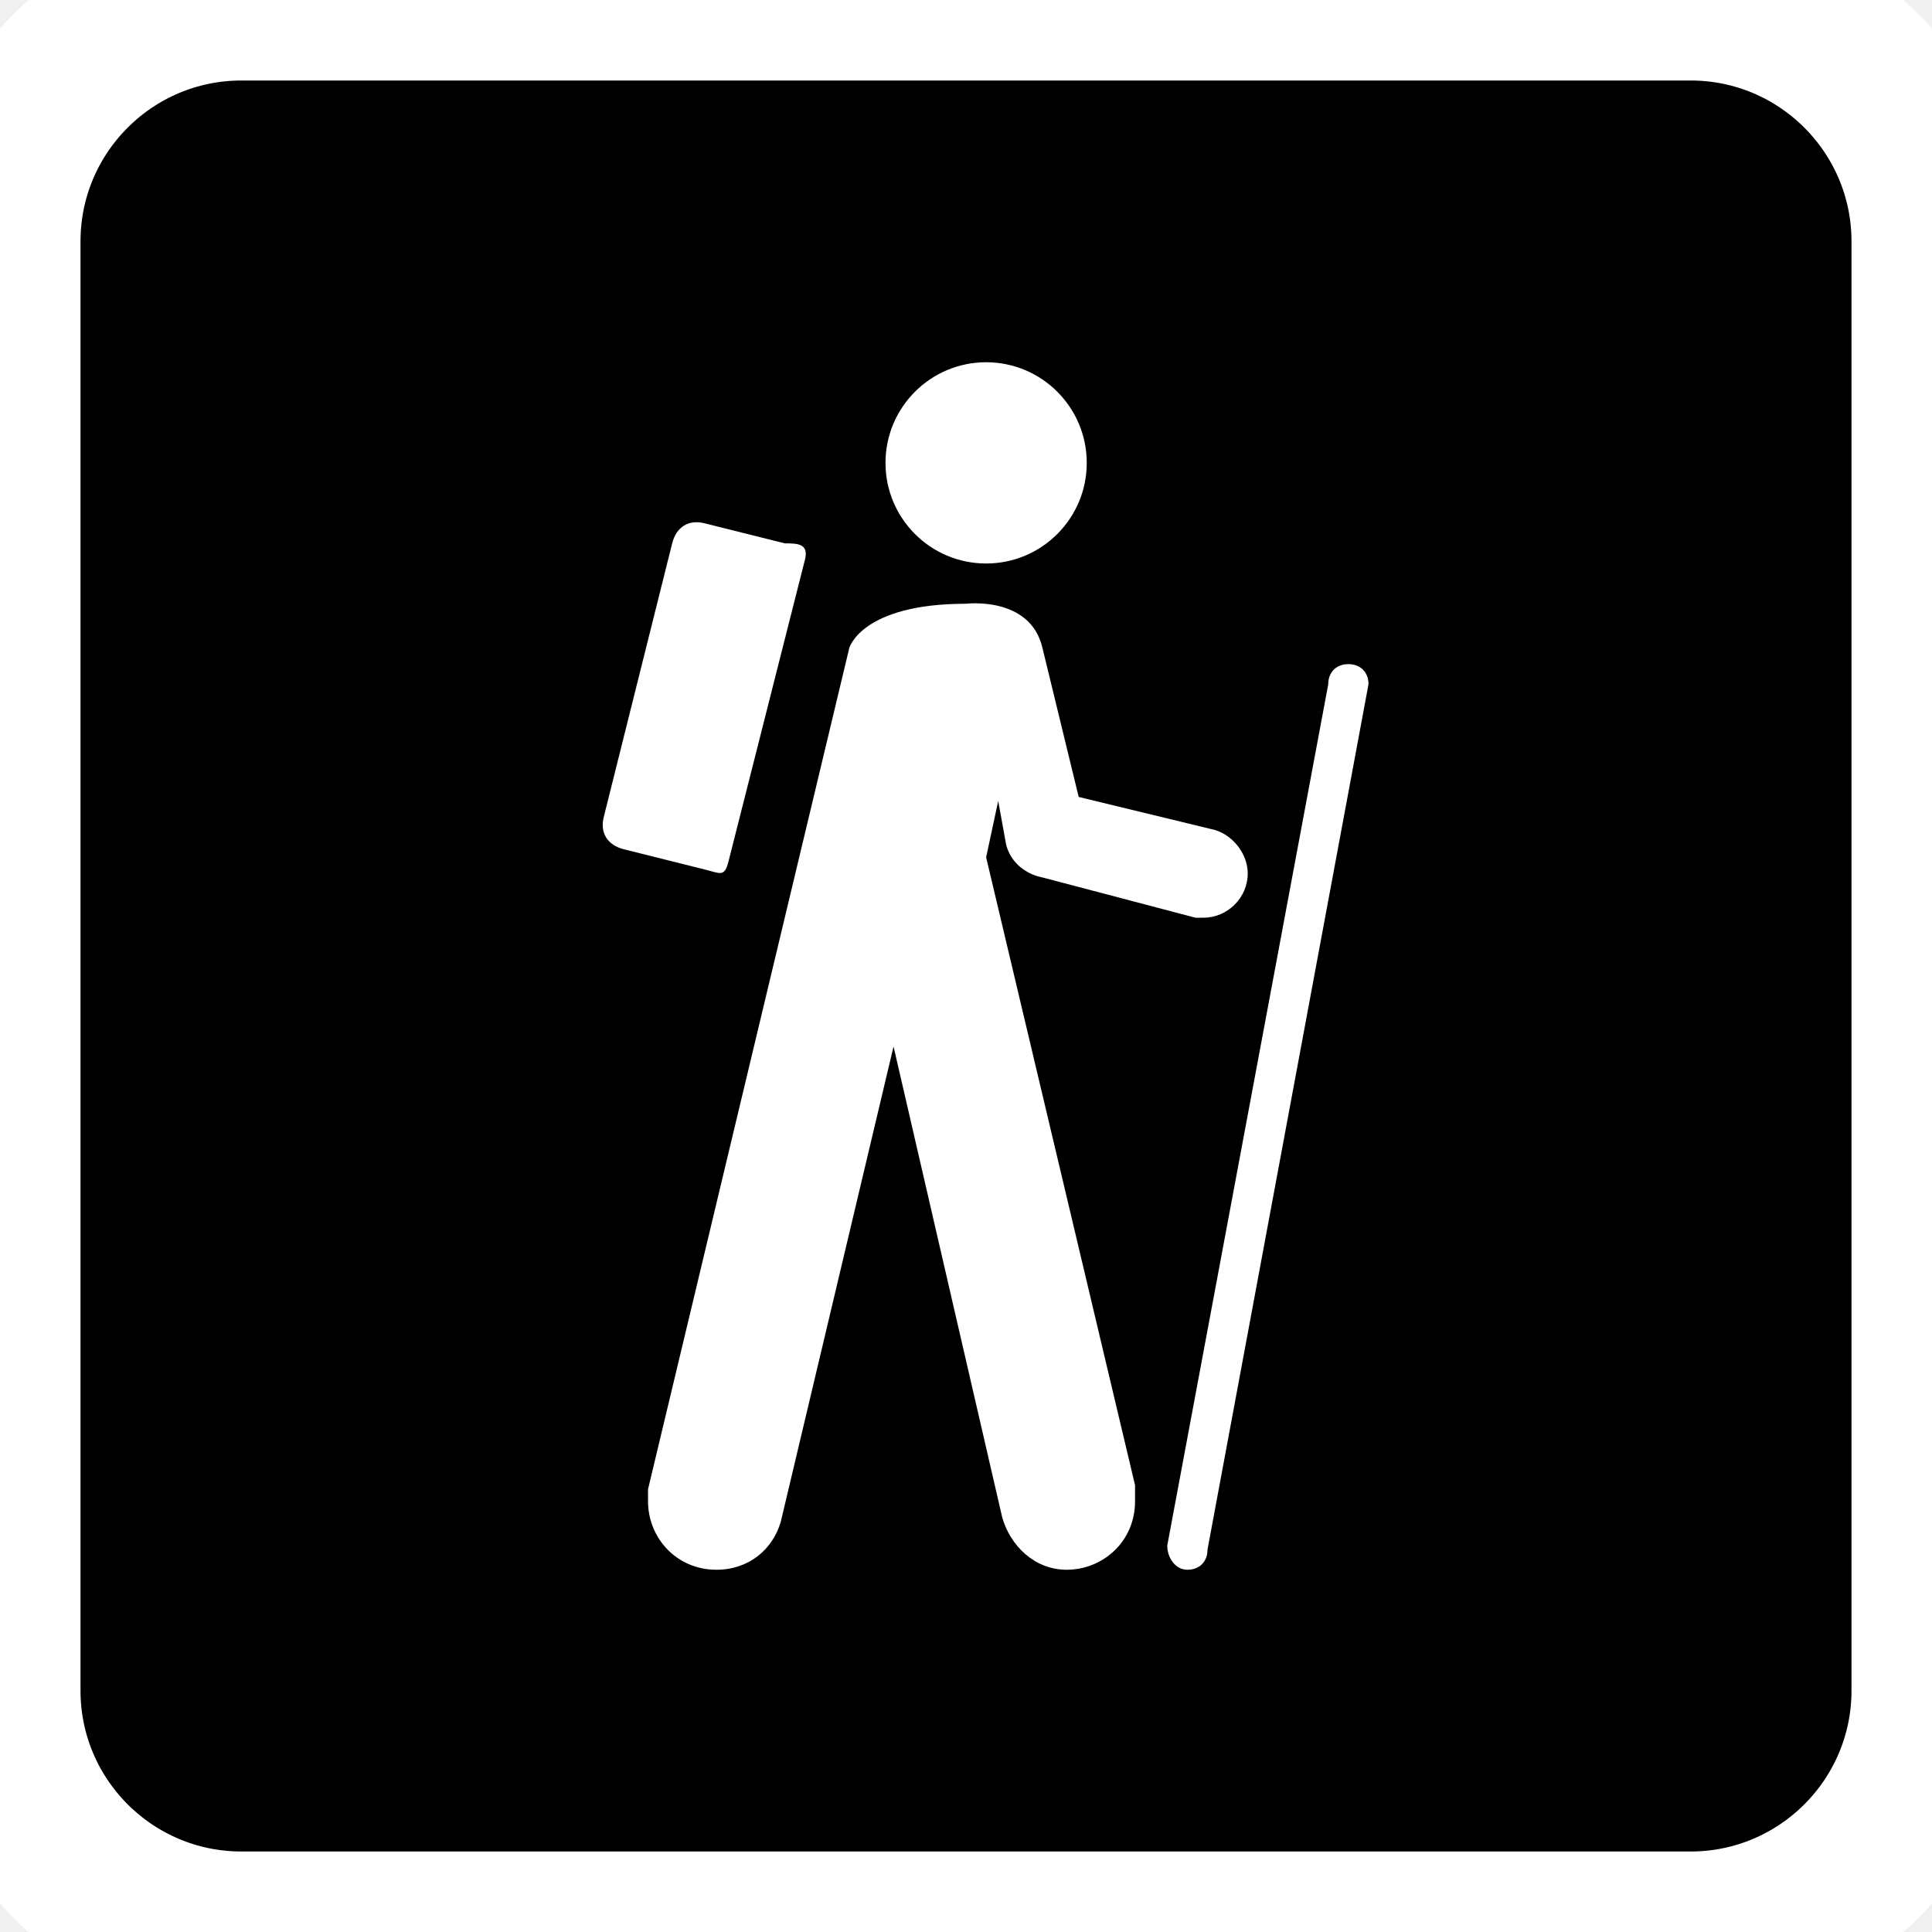
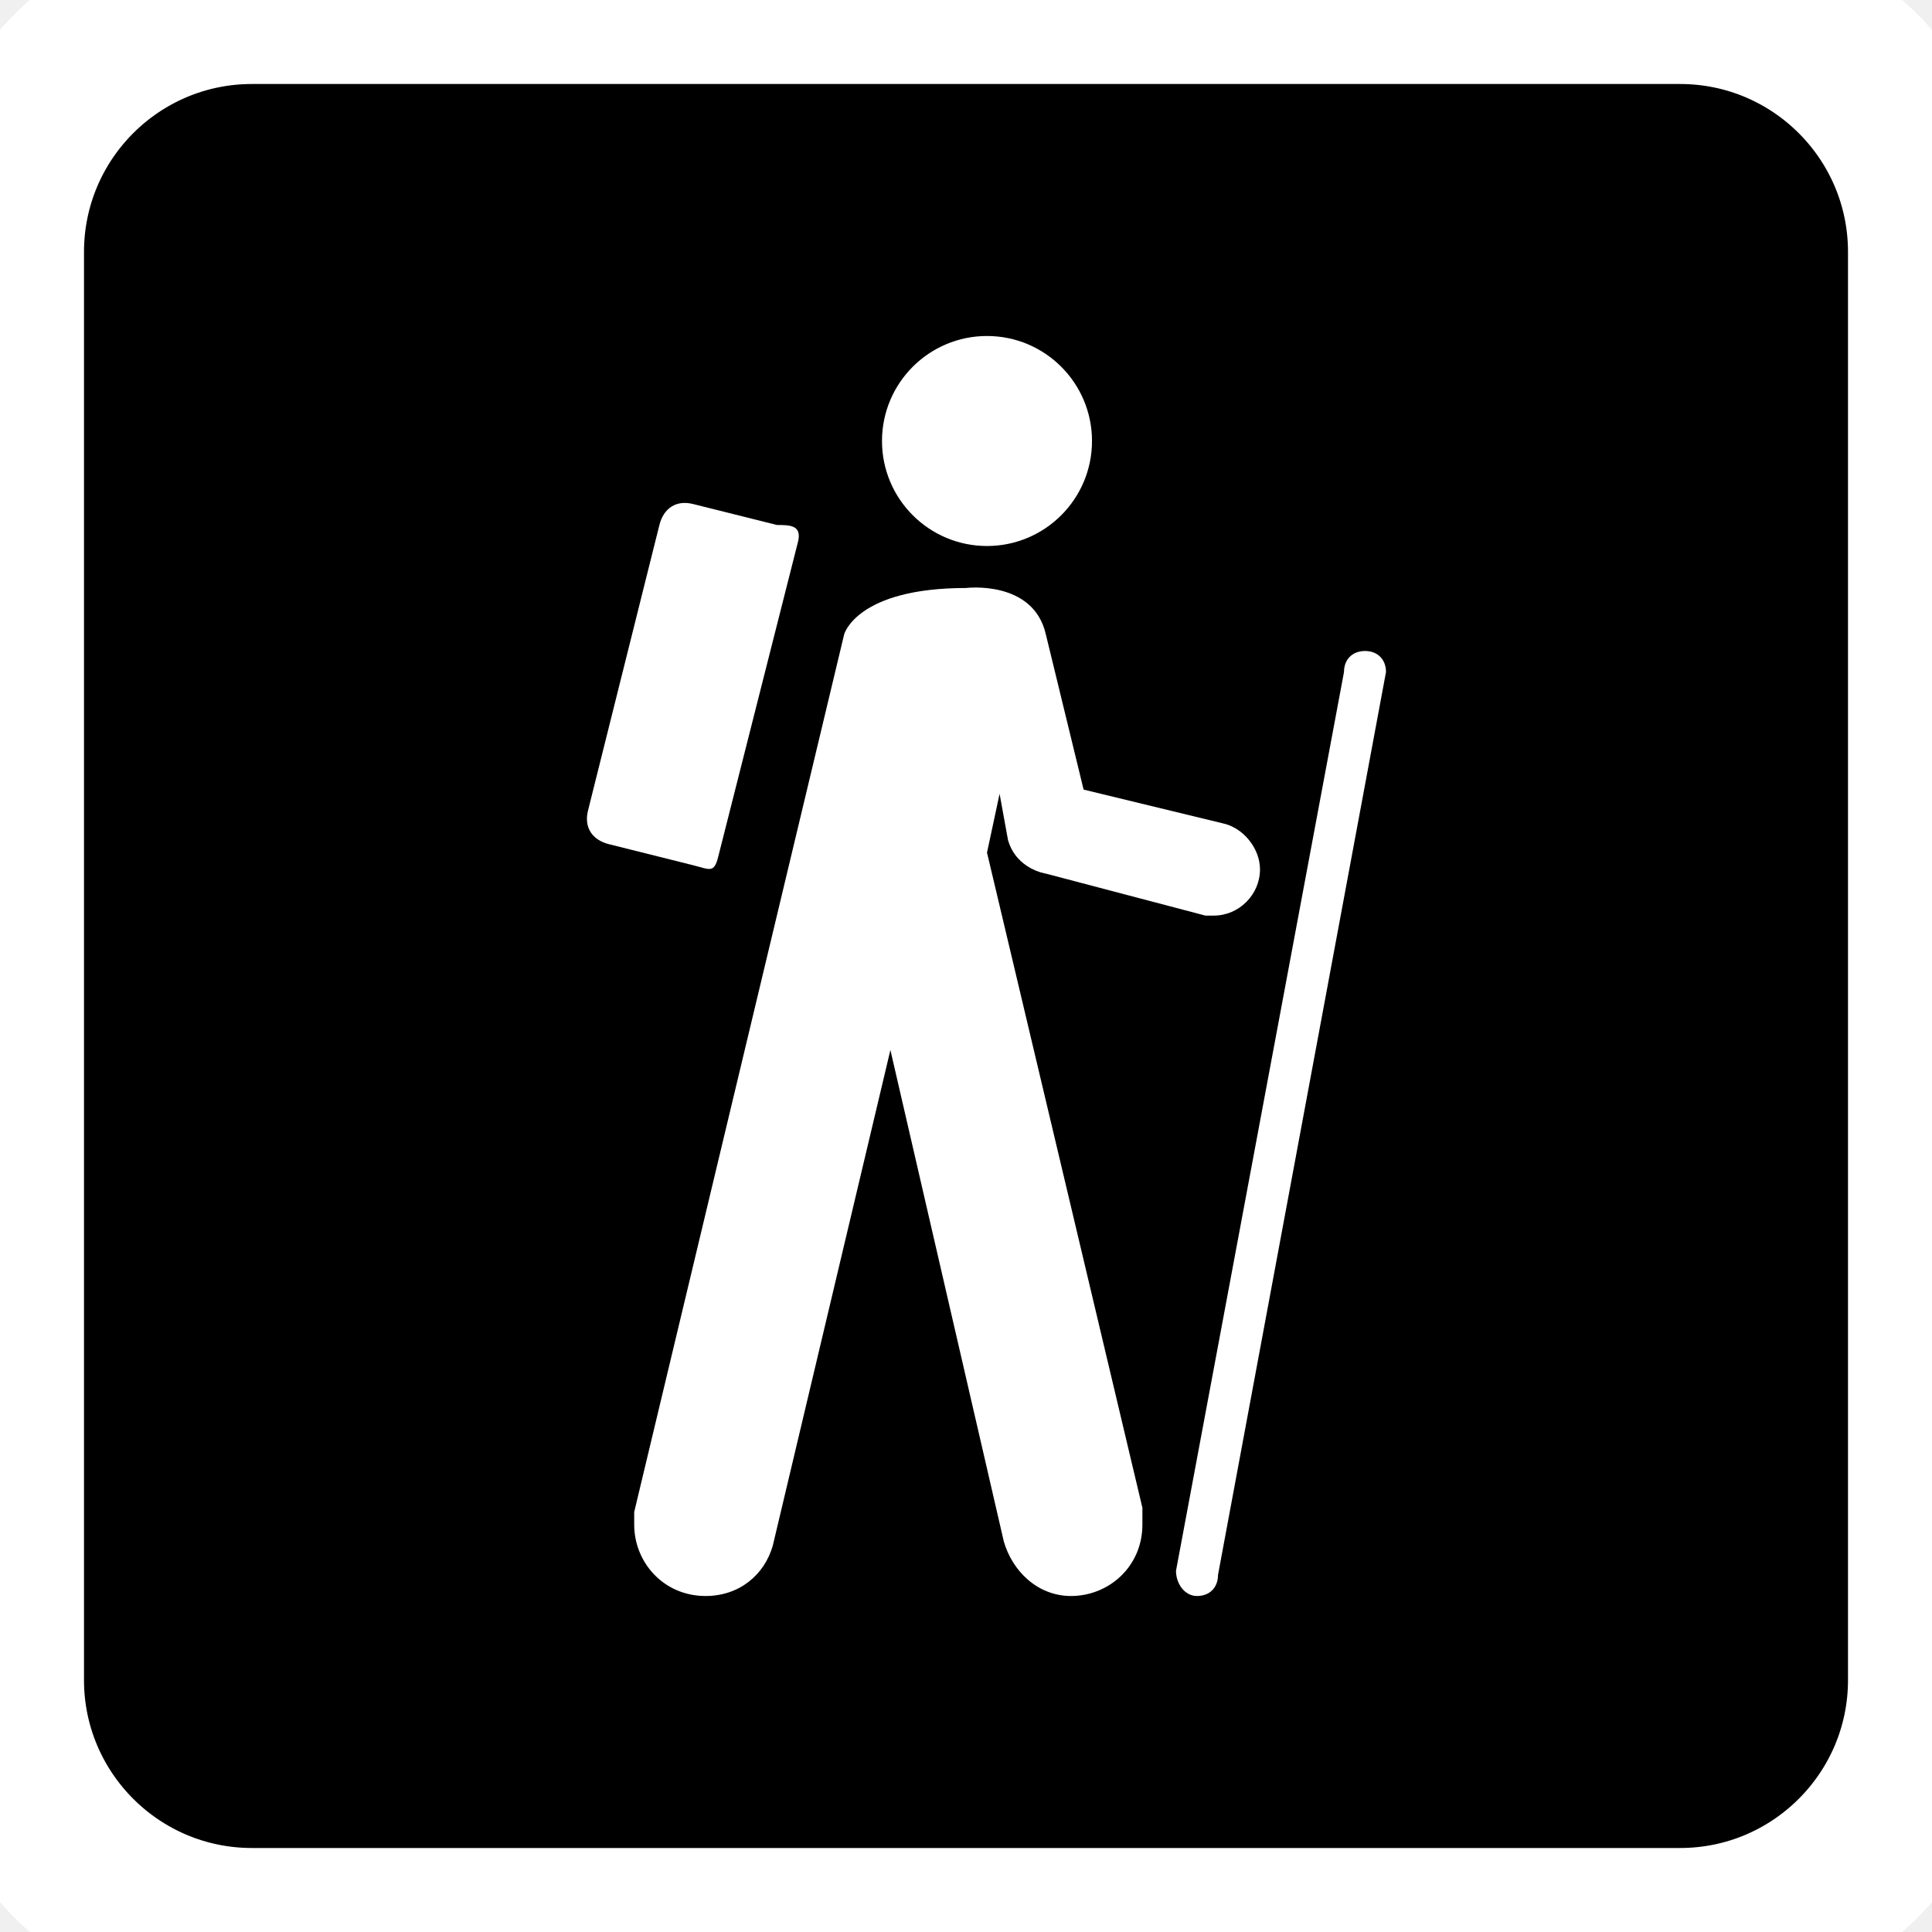
- <svg xmlns="http://www.w3.org/2000/svg" version="1.1" id="Icons" x="0px" y="0px" viewBox="-9 -9 48 48" enable-background="new 0 0 48 48" xml:space="preserve">
-   <rect x="-9" y="-9" rx="6" ry="6" width="48" height="48" style="fill:black;stroke:white;stroke-width:4;opacity:1.0" />
+ <svg xmlns="http://www.w3.org/2000/svg" version="1.1" id="Icons" x="0px" y="0px" viewBox="-8 -8 46 46" enable-background="new 0 0 46 46" xml:space="preserve">
+   <rect x="-8" y="-8" rx="6" ry="6" width="46" height="46" style="fill:black;stroke:white;stroke-width:4;opacity:1.0" />
  <g opacity="0.5">
    <path d="M13,6.9c0.1-0.4-0.2-0.4-0.5-0.4l-2-0.5c-0.4-0.1-0.7,0.1-0.8,0.5L8,13.3c-0.1,0.4,0.1,0.7,0.5,0.8l2,0.5   c0.4,0.1,0.5,0.2,0.6-0.2L13,6.9" />
    <path d="M22,31.4L22,31.4c0,0.3,0.2,0.6,0.5,0.6c0.3,0,0.5-0.2,0.5-0.5l4-21.5v0c0-0.3-0.2-0.5-0.5-0.5c-0.3,0-0.5,0.2-0.5,0.5   L22,31.4L22,31.4z" />
    <path d="M9.1,30c0,0.1,0,0.2,0,0.3c0,0.9,0.7,1.7,1.7,1.7c0.8,0,1.4-0.5,1.6-1.2L15.2,19l2.7,11.7c0.2,0.7,0.8,1.3,1.6,1.3   c0.9,0,1.7-0.7,1.7-1.7c0-0.1,0-0.2,0-0.4l-3.7-15.6l0.3-1.4l0.2,1.1c0.2,0.7,0.9,0.8,0.9,0.8l3.8,1l0.2,0c0.6,0,1.1-0.5,1.1-1.1   c0-0.5-0.4-1-0.9-1.1l-3.3-0.8l-0.9-3.7C18.6,7.8,17,8,17,8c-2.6,0-2.9,1.1-2.9,1.1L9.1,30z" />
    <circle cx="17.5" cy="4.5" r="2.5" />
  </g>
  <g opacity="0.75">
    <path d="M12,5.9c0.1-0.4-0.2-0.4-0.5-0.4L9.5,5C9.1,4.9,8.8,5.1,8.7,5.5L7,12.3c-0.1,0.4,0.1,0.7,0.5,0.8l2,0.5   c0.4,0.1,0.5,0.2,0.6-0.2L12,5.9" />
    <path d="M21,30.4L21,30.4c0,0.3,0.2,0.6,0.5,0.6c0.3,0,0.5-0.2,0.5-0.5l4-21.5v0c0-0.3-0.2-0.5-0.5-0.5c-0.3,0-0.5,0.2-0.5,0.5   L21,30.4L21,30.4z" />
    <path d="M8.1,29c0,0.1,0,0.2,0,0.3c0,0.9,0.7,1.7,1.7,1.7c0.8,0,1.4-0.5,1.6-1.2L14.2,18l2.7,11.7c0.2,0.7,0.8,1.3,1.6,1.3   c0.9,0,1.7-0.7,1.7-1.7c0-0.1,0-0.2,0-0.4l-3.7-15.6l0.3-1.4l0.2,1.1c0.2,0.7,0.9,0.8,0.9,0.8l3.8,1l0.2,0c0.6,0,1.1-0.5,1.1-1.1   c0-0.5-0.4-1-0.9-1.1l-3.3-0.8l-0.9-3.7C17.6,6.8,16,7,16,7c-2.6,0-2.9,1.1-2.9,1.1L8.1,29z" />
    <circle cx="16.5" cy="3.5" r="2.5" />
  </g>
  <g>
    <path fill="#FFFFFF" d="M11,4.9c0.1-0.4-0.2-0.4-0.5-0.4L8.5,4C8.1,3.9,7.8,4.1,7.7,4.5L6,11.3c-0.1,0.4,0.1,0.7,0.5,0.8l2,0.5   c0.4,0.1,0.5,0.2,0.6-0.2L11,4.9" />
    <path fill="#FFFFFF" d="M20,29.4L20,29.4c0,0.3,0.2,0.6,0.5,0.6c0.3,0,0.5-0.2,0.5-0.5l4-21.5v0c0-0.3-0.2-0.5-0.5-0.5   c-0.3,0-0.5,0.2-0.5,0.5L20,29.4L20,29.4z" />
    <path fill="#FFFFFF" d="M7.1,28c0,0.1,0,0.2,0,0.3c0,0.9,0.7,1.7,1.7,1.7c0.8,0,1.4-0.5,1.6-1.2L13.2,17l2.7,11.7   c0.2,0.7,0.8,1.3,1.6,1.3c0.9,0,1.7-0.7,1.7-1.7c0-0.1,0-0.2,0-0.4l-3.7-15.6l0.3-1.4l0.2,1.1c0.2,0.7,0.9,0.8,0.9,0.8l3.8,1l0.2,0   c0.6,0,1.1-0.5,1.1-1.1c0-0.5-0.4-1-0.9-1.1l-3.3-0.8l-0.9-3.7C16.6,5.8,15,6,15,6c-2.6,0-2.9,1.1-2.9,1.1L7.1,28z" />
    <circle fill="#FFFFFF" cx="15.5" cy="2.5" r="2.5" />
  </g>
</svg>
